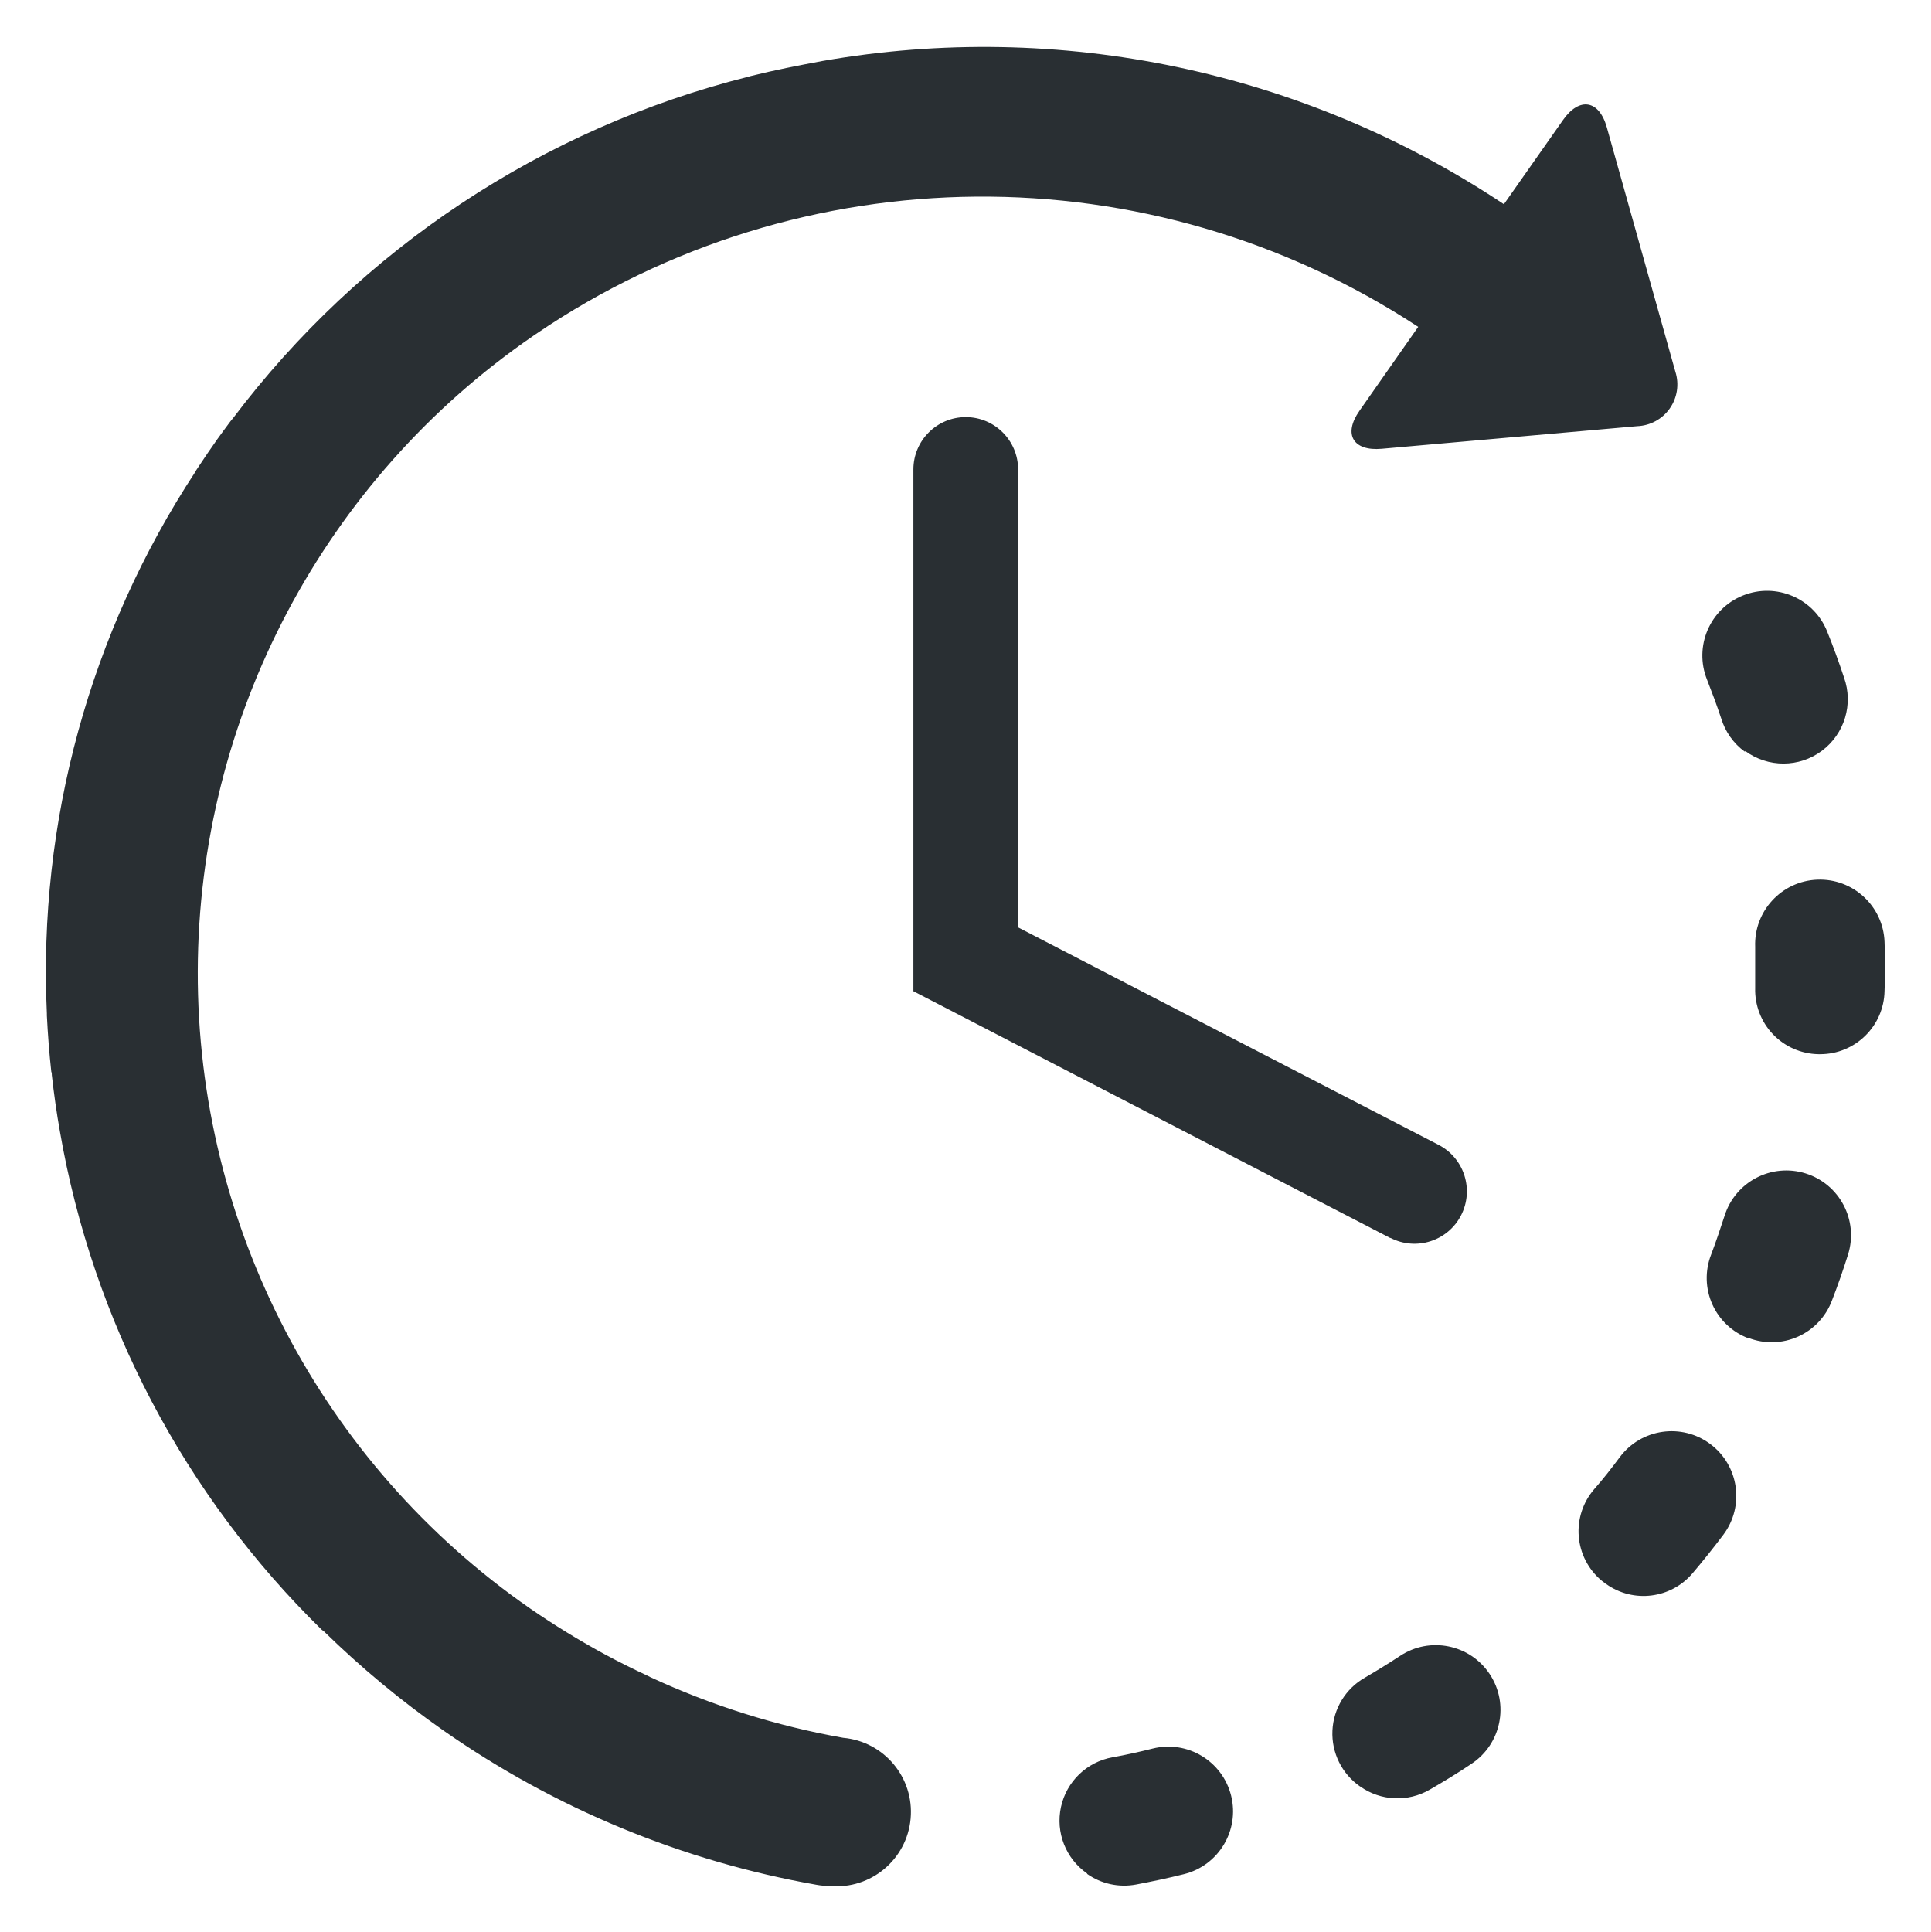
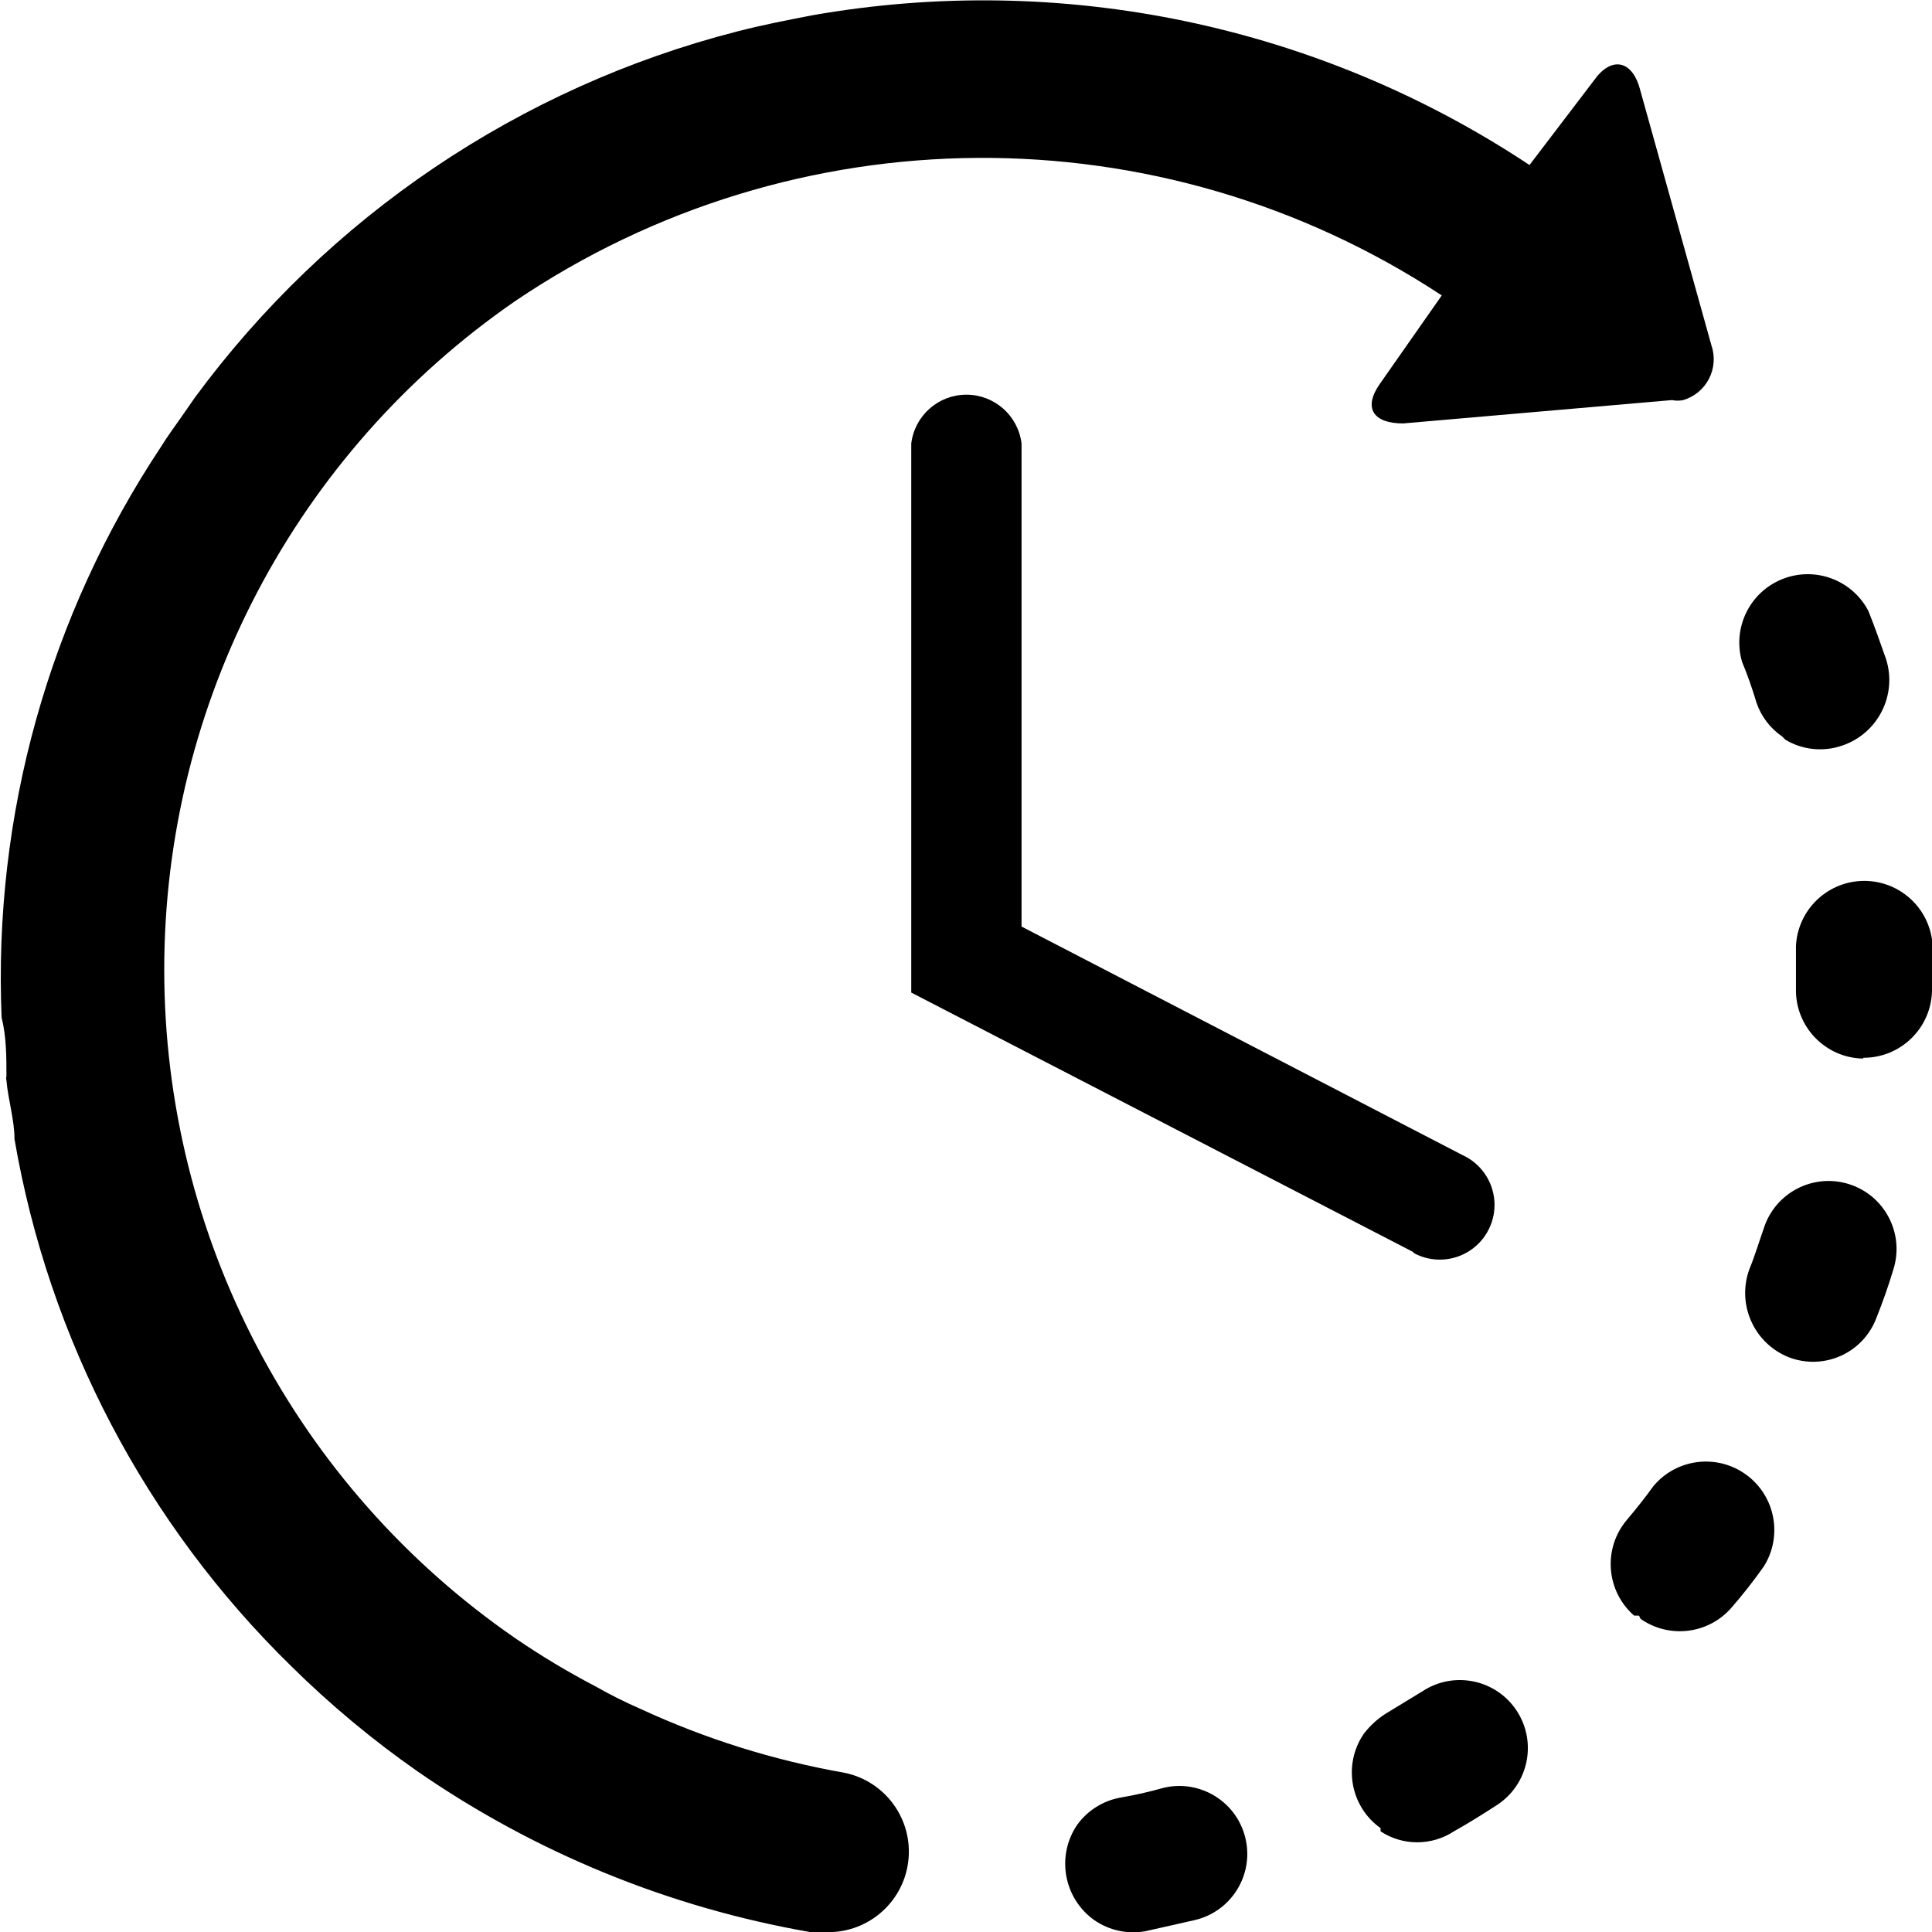
- <svg xmlns="http://www.w3.org/2000/svg" width="21.001" height="21.012" viewBox="0 0 21.001 21.012">
-   <path id="PICTO_MENTION_DUREE_FULLSCREEN" d="M8.381,19.987A10.158,10.158,0,0,1,4.32,18.307a10.331,10.331,0,0,1-1.3-1.079l0,0L3,17.214a9.96,9.96,0,0,1-2.849-5.42c-.036-.2-.065-.409-.088-.613,0-.013,0-.025-.006-.038-.022-.2-.038-.409-.048-.611,0-.007,0-.014,0-.021a9.9,9.9,0,0,1,1.614-5.89c.007-.013.014-.026.023-.038.07-.107.143-.213.216-.317.046-.063.092-.127.138-.188.011-.015.023-.029.035-.043A10.106,10.106,0,0,1,7.636.323L7.665.315h0C7.925.25,8.183.2,8.446.151a10.2,10.2,0,0,1,7.411,1.558L16.5.793c.178-.254.392-.219.476.079l.746,2.659a.454.454,0,0,1-.415.592l-2.779.246c-.311.028-.421-.158-.243-.412l.64-.914a8.639,8.639,0,0,0-9.594.076l-.029.02a8.409,8.409,0,0,0-.036,13.843,8.921,8.921,0,0,0,.815.5h0c.152.082.309.16.466.233l.023.012a8.522,8.522,0,0,0,2.1.661A.809.809,0,0,1,8.526,20,.833.833,0,0,1,8.381,19.987Zm2.943-.123A.7.7,0,0,1,11.6,18.6c.146-.026.293-.059.437-.095a.7.7,0,1,1,.34,1.366c-.172.043-.347.08-.521.113a.7.7,0,0,1-.533-.116Zm2.968-.947a.7.7,0,0,1,.054-1.184c.129-.075.257-.154.382-.236a.7.7,0,1,1,.776,1.174c-.148.1-.3.192-.454.281a.7.7,0,0,1-.757-.035Zm2.678-2.2c-.018-.013-.035-.026-.052-.04a.7.7,0,0,1-.08-.992c.1-.113.191-.231.28-.35a.7.7,0,1,1,1.126.844c-.107.142-.219.283-.334.418a.7.7,0,0,1-.94.119Zm1.547-2.674a.7.7,0,0,1-.407-.908c.053-.139.1-.281.147-.424a.7.7,0,0,1,1.343.421c-.053.169-.112.338-.175.5a.7.7,0,0,1-.908.407Zm-3.895-1.09L9.434,10.268V4.594a.569.569,0,0,1,1.139,0v4.98l4.573,2.365a.569.569,0,1,1-.523,1.012Zm4.656-2a.7.7,0,0,1-.688-.719c0-.149,0-.3,0-.448a.7.7,0,0,1,1.407-.055c.007.177.008.356,0,.534a.7.7,0,0,1-.7.688Zm-.8-3.289A.7.7,0,0,1,18.22,7.3c-.047-.142-.1-.283-.154-.421a.7.7,0,1,1,1.307-.523c.066.164.128.333.183.5a.7.7,0,0,1-1.074.8Z" transform="translate(0.501 0.512)" fill="#292f33" stroke="rgba(0,0,0,0)" stroke-miterlimit="10" stroke-width="1" />
+ <svg xmlns="http://www.w3.org/2000/svg" viewBox="0 0 24 24" height="20">
+   <g id="Calque_2" data-name="Calque 2">
+     <g id="Calque_1-2" data-name="Calque 1">
+       <path id="PICTO_DUREE" data-name="PICTO  DUREE" d="M10.06,24a12.27,12.27,0,0,1-4.88-2,12.08,12.08,0,0,1-1.56-1.3h0A12,12,0,0,1,.18,14.15c0-.24-.08-.49-.1-.73a.09.09,0,0,1,0-.05c0-.24,0-.49-.06-.73v0A11.92,11.92,0,0,1,2,5.55l0,0c.08-.13.17-.25.26-.38l.16-.23,0,0A12.1,12.1,0,0,1,9.16.39h0c.31-.08.62-.14.93-.2A12.27,12.27,0,0,1,19,2.05L19.8,1c.21-.3.47-.26.57.1l.89,3.19a.53.53,0,0,1-.35.68.35.35,0,0,1-.14,0l-3.34.29c-.37,0-.5-.19-.29-.49l.77-1.1A10.37,10.37,0,0,0,6.4,3.74l0,0a10.09,10.09,0,0,0,0,16.61,9.74,9.74,0,0,0,1,.6h0a5.85,5.85,0,0,0,.56.28s0,0,0,0a10.24,10.24,0,0,0,2.52.79A1,1,0,0,1,10.23,24Zm3.53-.15a.86.86,0,0,1-.21-1.18.85.85,0,0,1,.54-.34,5,5,0,0,0,.53-.12.84.84,0,1,1,.4,1.64l-.62.14a.85.85,0,0,1-.64-.14Zm3.56-1.14a.85.85,0,0,1-.21-1.17,1.06,1.06,0,0,1,.27-.25l.46-.28a.84.84,0,0,1,.93,1.41c-.17.11-.36.23-.54.33a.83.83,0,0,1-.91,0Zm3.21-2.64-.06,0a.85.85,0,0,1-.09-1.19c.11-.13.23-.28.33-.42a.85.85,0,0,1,1.37,1l0,0a6.4,6.4,0,0,1-.4.51.85.85,0,0,1-1.13.14Zm1.86-3.21a.86.86,0,0,1-.49-1.09h0c.07-.17.12-.34.18-.51a.84.84,0,0,1,1.61.51q-.09.3-.21.6a.84.84,0,0,1-1.09.49Zm-4.67-1.31-6.23-3.22V5.51a.69.69,0,0,1,1.37,0v6l5.48,2.84a.68.68,0,1,1-.6,1.22Zm5.59-2.4a.85.85,0,0,1-.83-.87c0-.18,0-.36,0-.53A.85.85,0,0,1,24,11.67c0,.21,0,.43,0,.64a.85.85,0,0,1-.85.83Zm-1-4a.84.84,0,0,1-.32-.42,5.17,5.17,0,0,0-.18-.51.85.85,0,0,1,1.57-.63c.08.2.15.4.22.6a.86.86,0,0,1-.54,1.07A.84.84,0,0,1,22.18,9.19Z" />
+     </g>
+   </g>
</svg>
